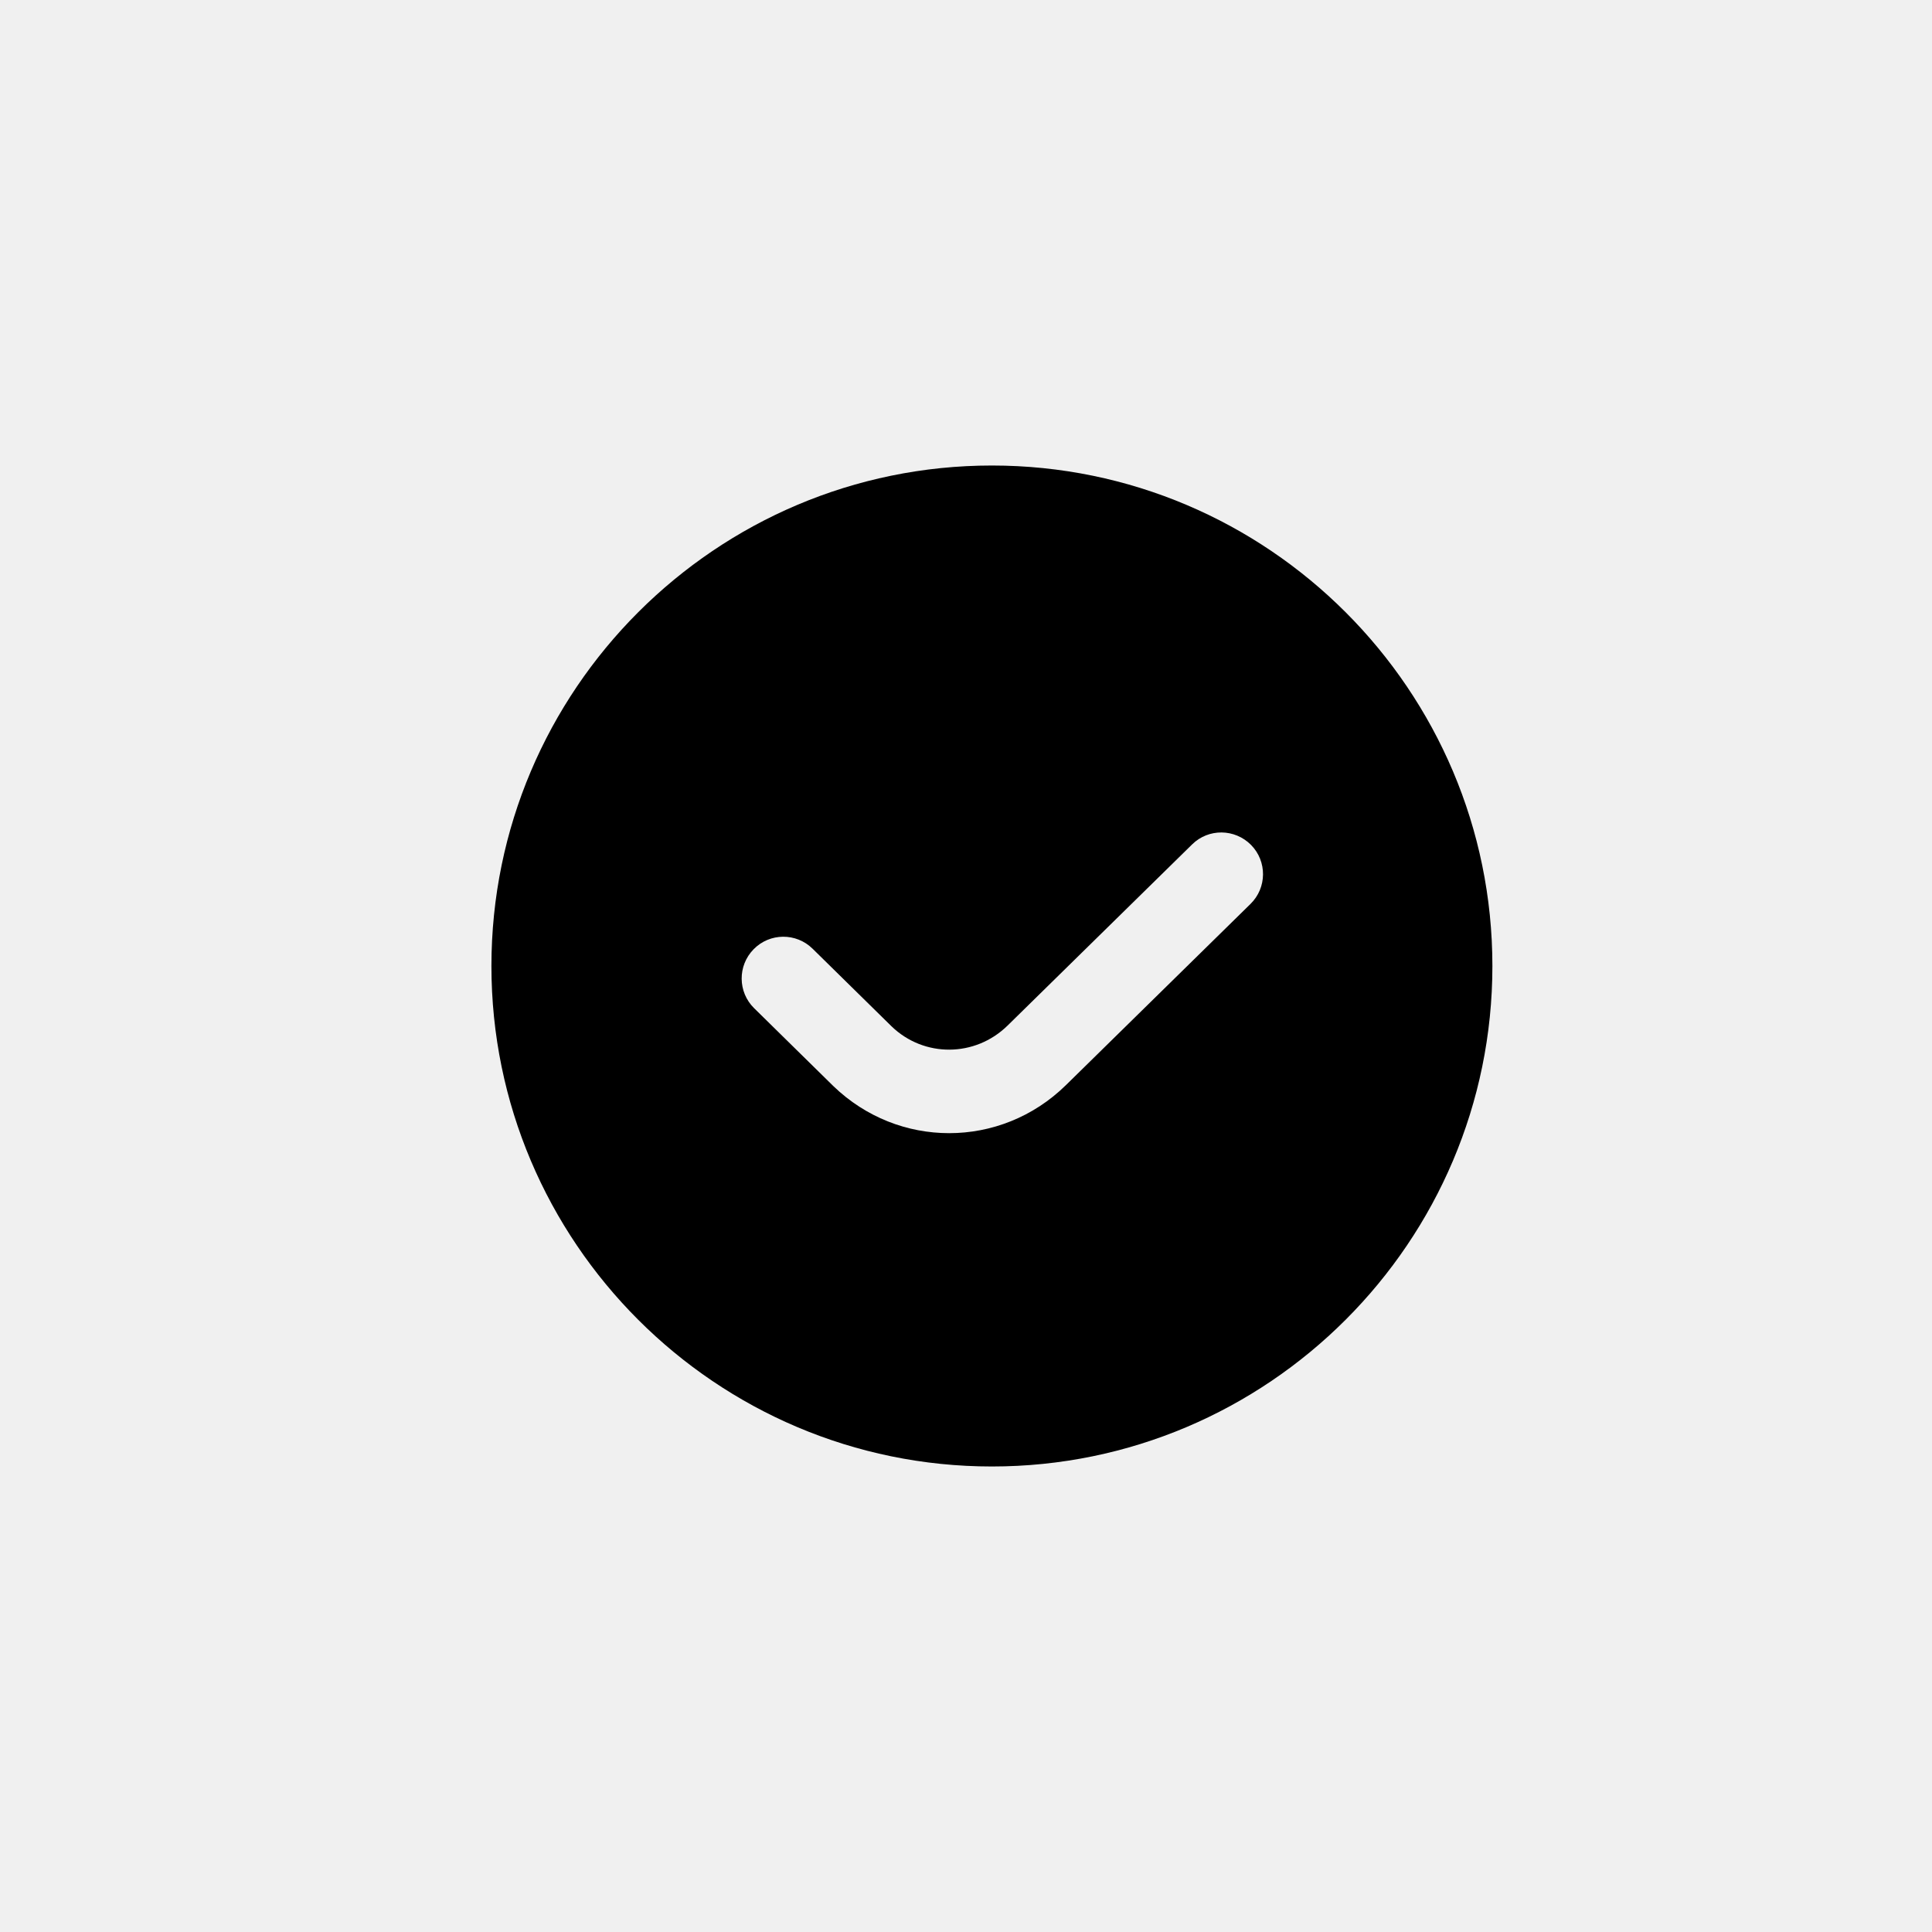
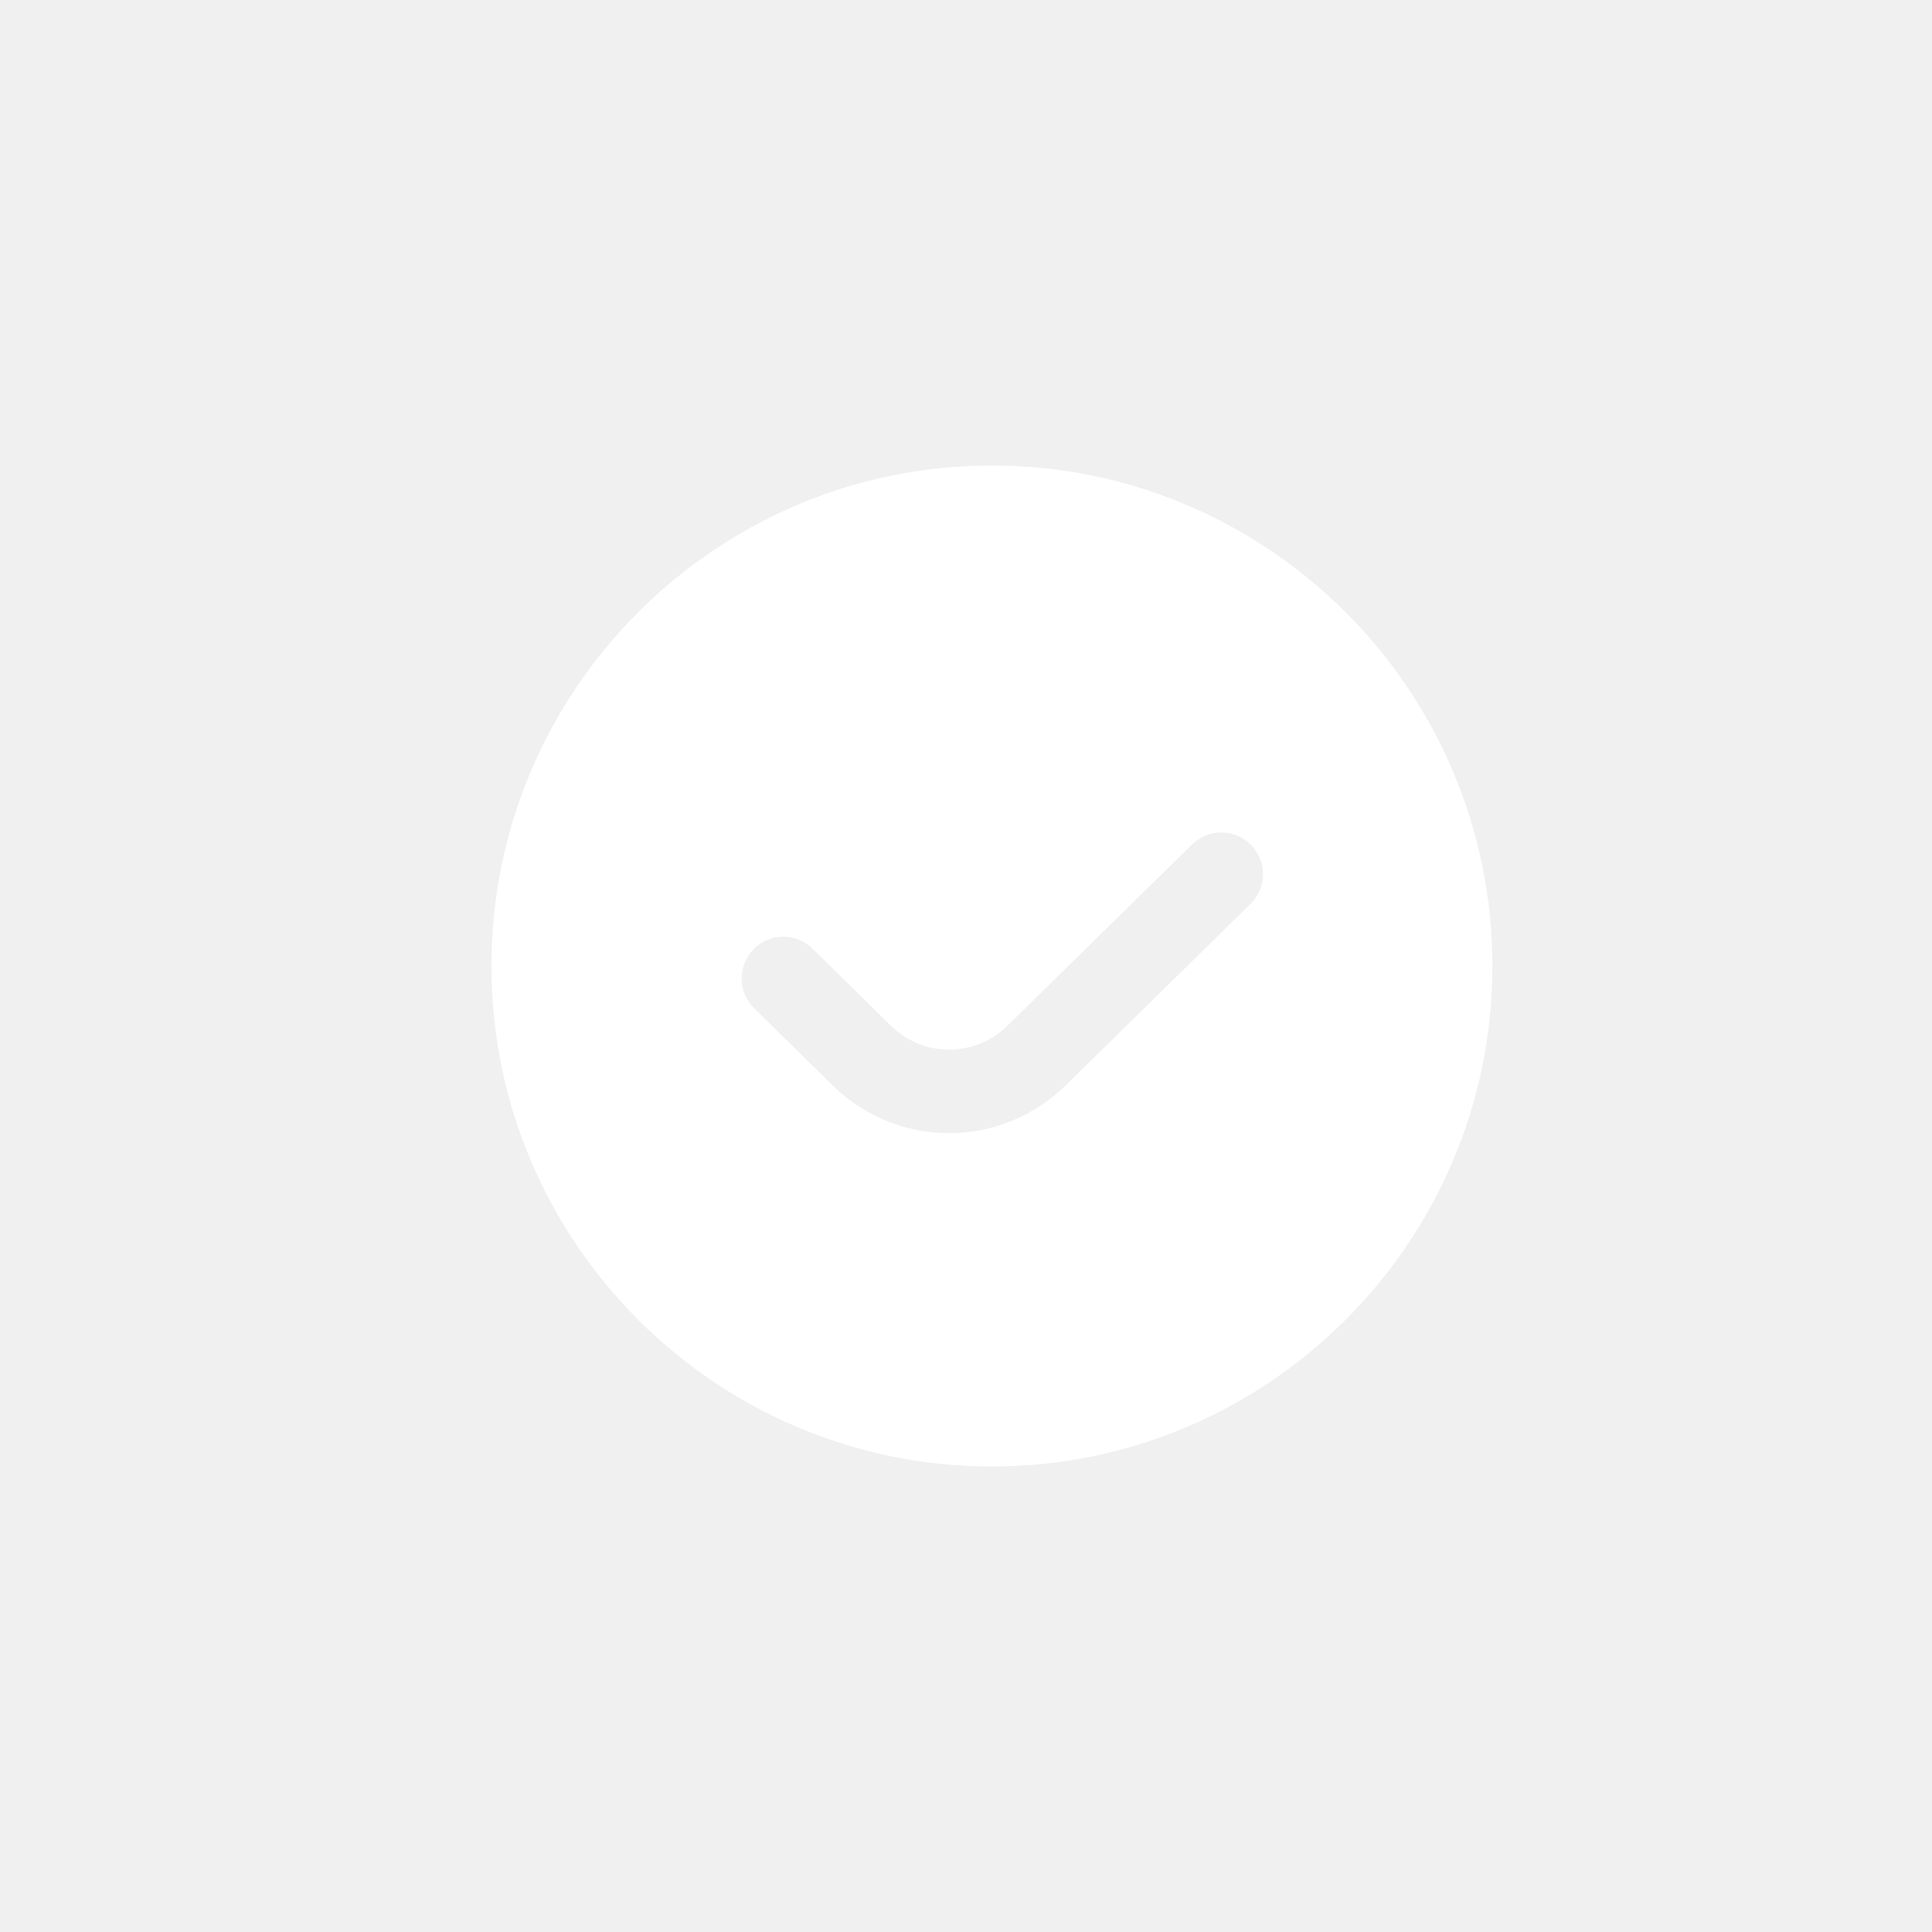
- <svg xmlns="http://www.w3.org/2000/svg" version="1.1" id="Ebene_18" x="0px" y="0px" width="512px" height="512px" viewBox="0 0 512 512" enable-background="new 0 0 512 512" xml:space="preserve">
+ <svg xmlns="http://www.w3.org/2000/svg" version="1.1" id="Ebene_18" x="0px" y="0px" width="512px" height="512px" viewBox="0 0 512 512" fill="white" enable-background="new 0 0 512 512" xml:space="preserve">
  <g>
    <g id="PassageNew_7_">
      <g id="Message_2_" transform="translate(-1073, -1276)">
        <g id="check-circle_1_" transform="translate(1073, 1276)">
          <path id="Shape_11_" d="M262.866,123.366c-73.136,0-132.634,59.497-132.634,132.634s59.497,132.634,132.634,132.634      S395.5,329.137,395.5,256S336.003,123.366,262.866,123.366z M331.394,239.553l-48.92,48.025      c-8.654,8.489-19.796,12.722-30.948,12.722c-11.031,0-22.061-4.156-30.683-12.479l-20.989-20.636      c-4.355-4.277-4.41-11.274-0.133-15.629c4.266-4.366,11.285-4.421,15.629-0.133l20.923,20.569      c8.577,8.29,22.117,8.245,30.738-0.199l48.909-48.013c4.344-4.288,11.318-4.211,15.629,0.144      C335.826,228.28,335.76,235.276,331.394,239.553L331.394,239.553z" />
        </g>
      </g>
    </g>
  </g>
</svg>
